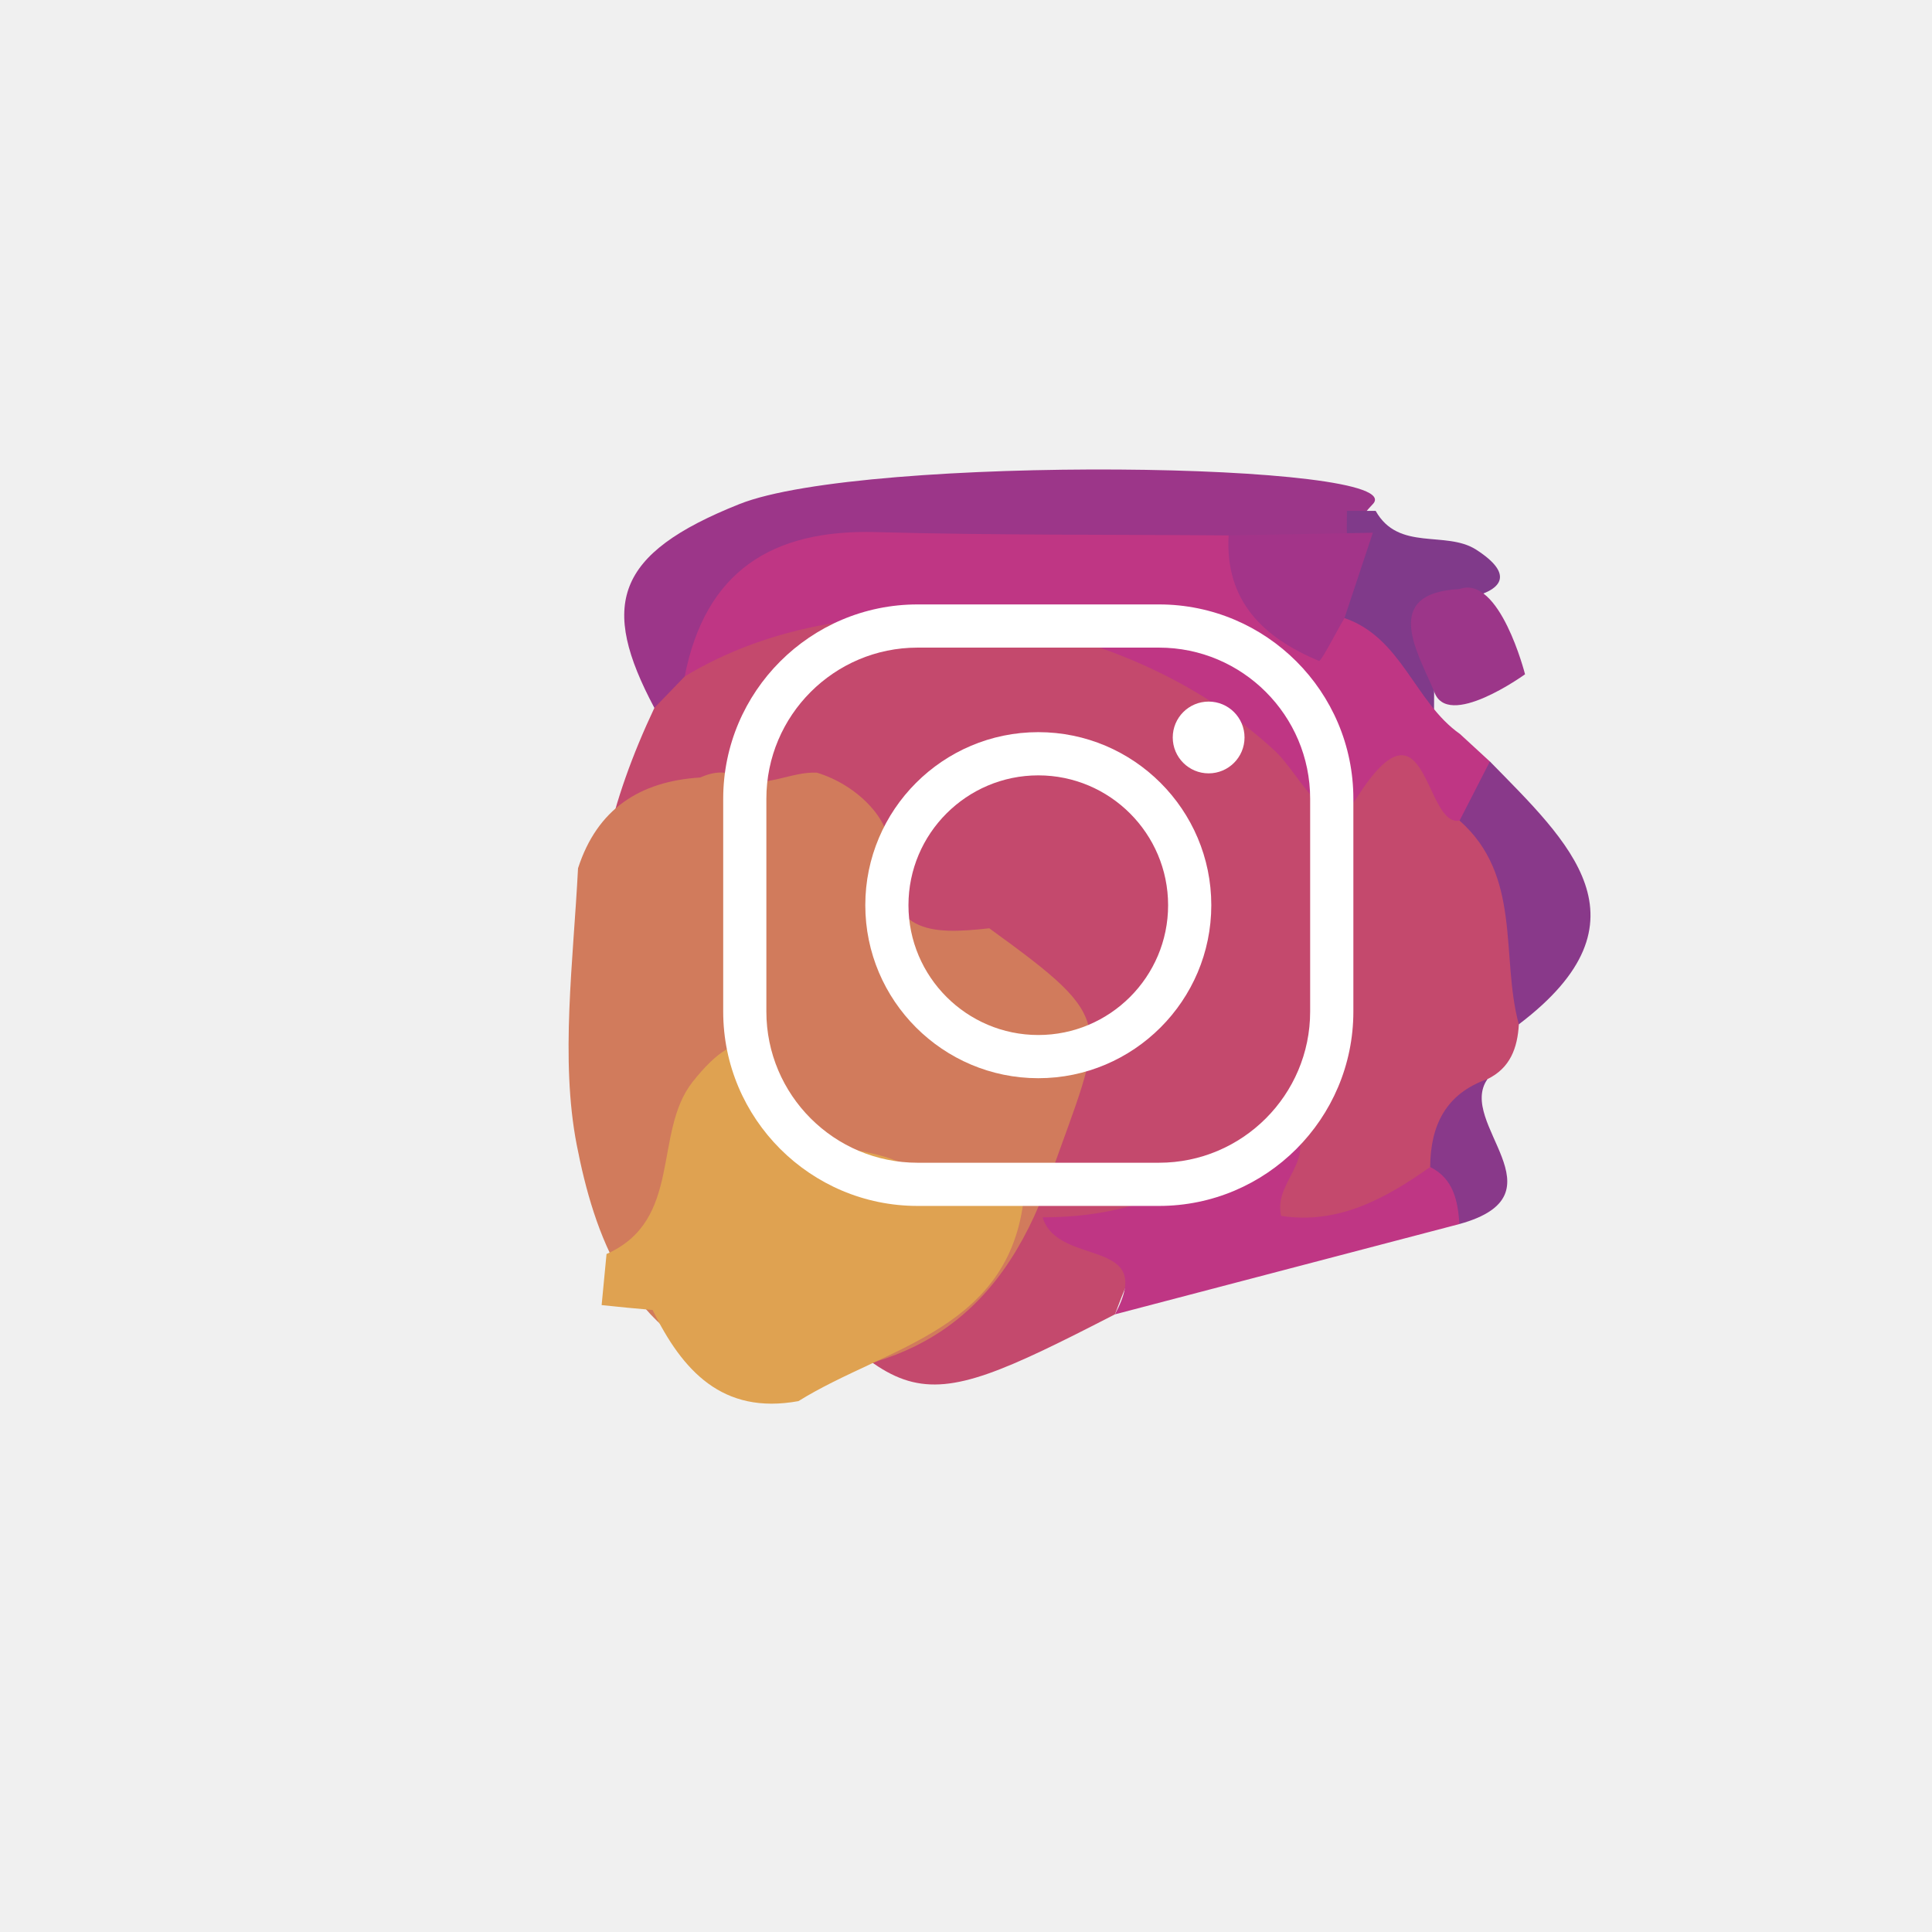
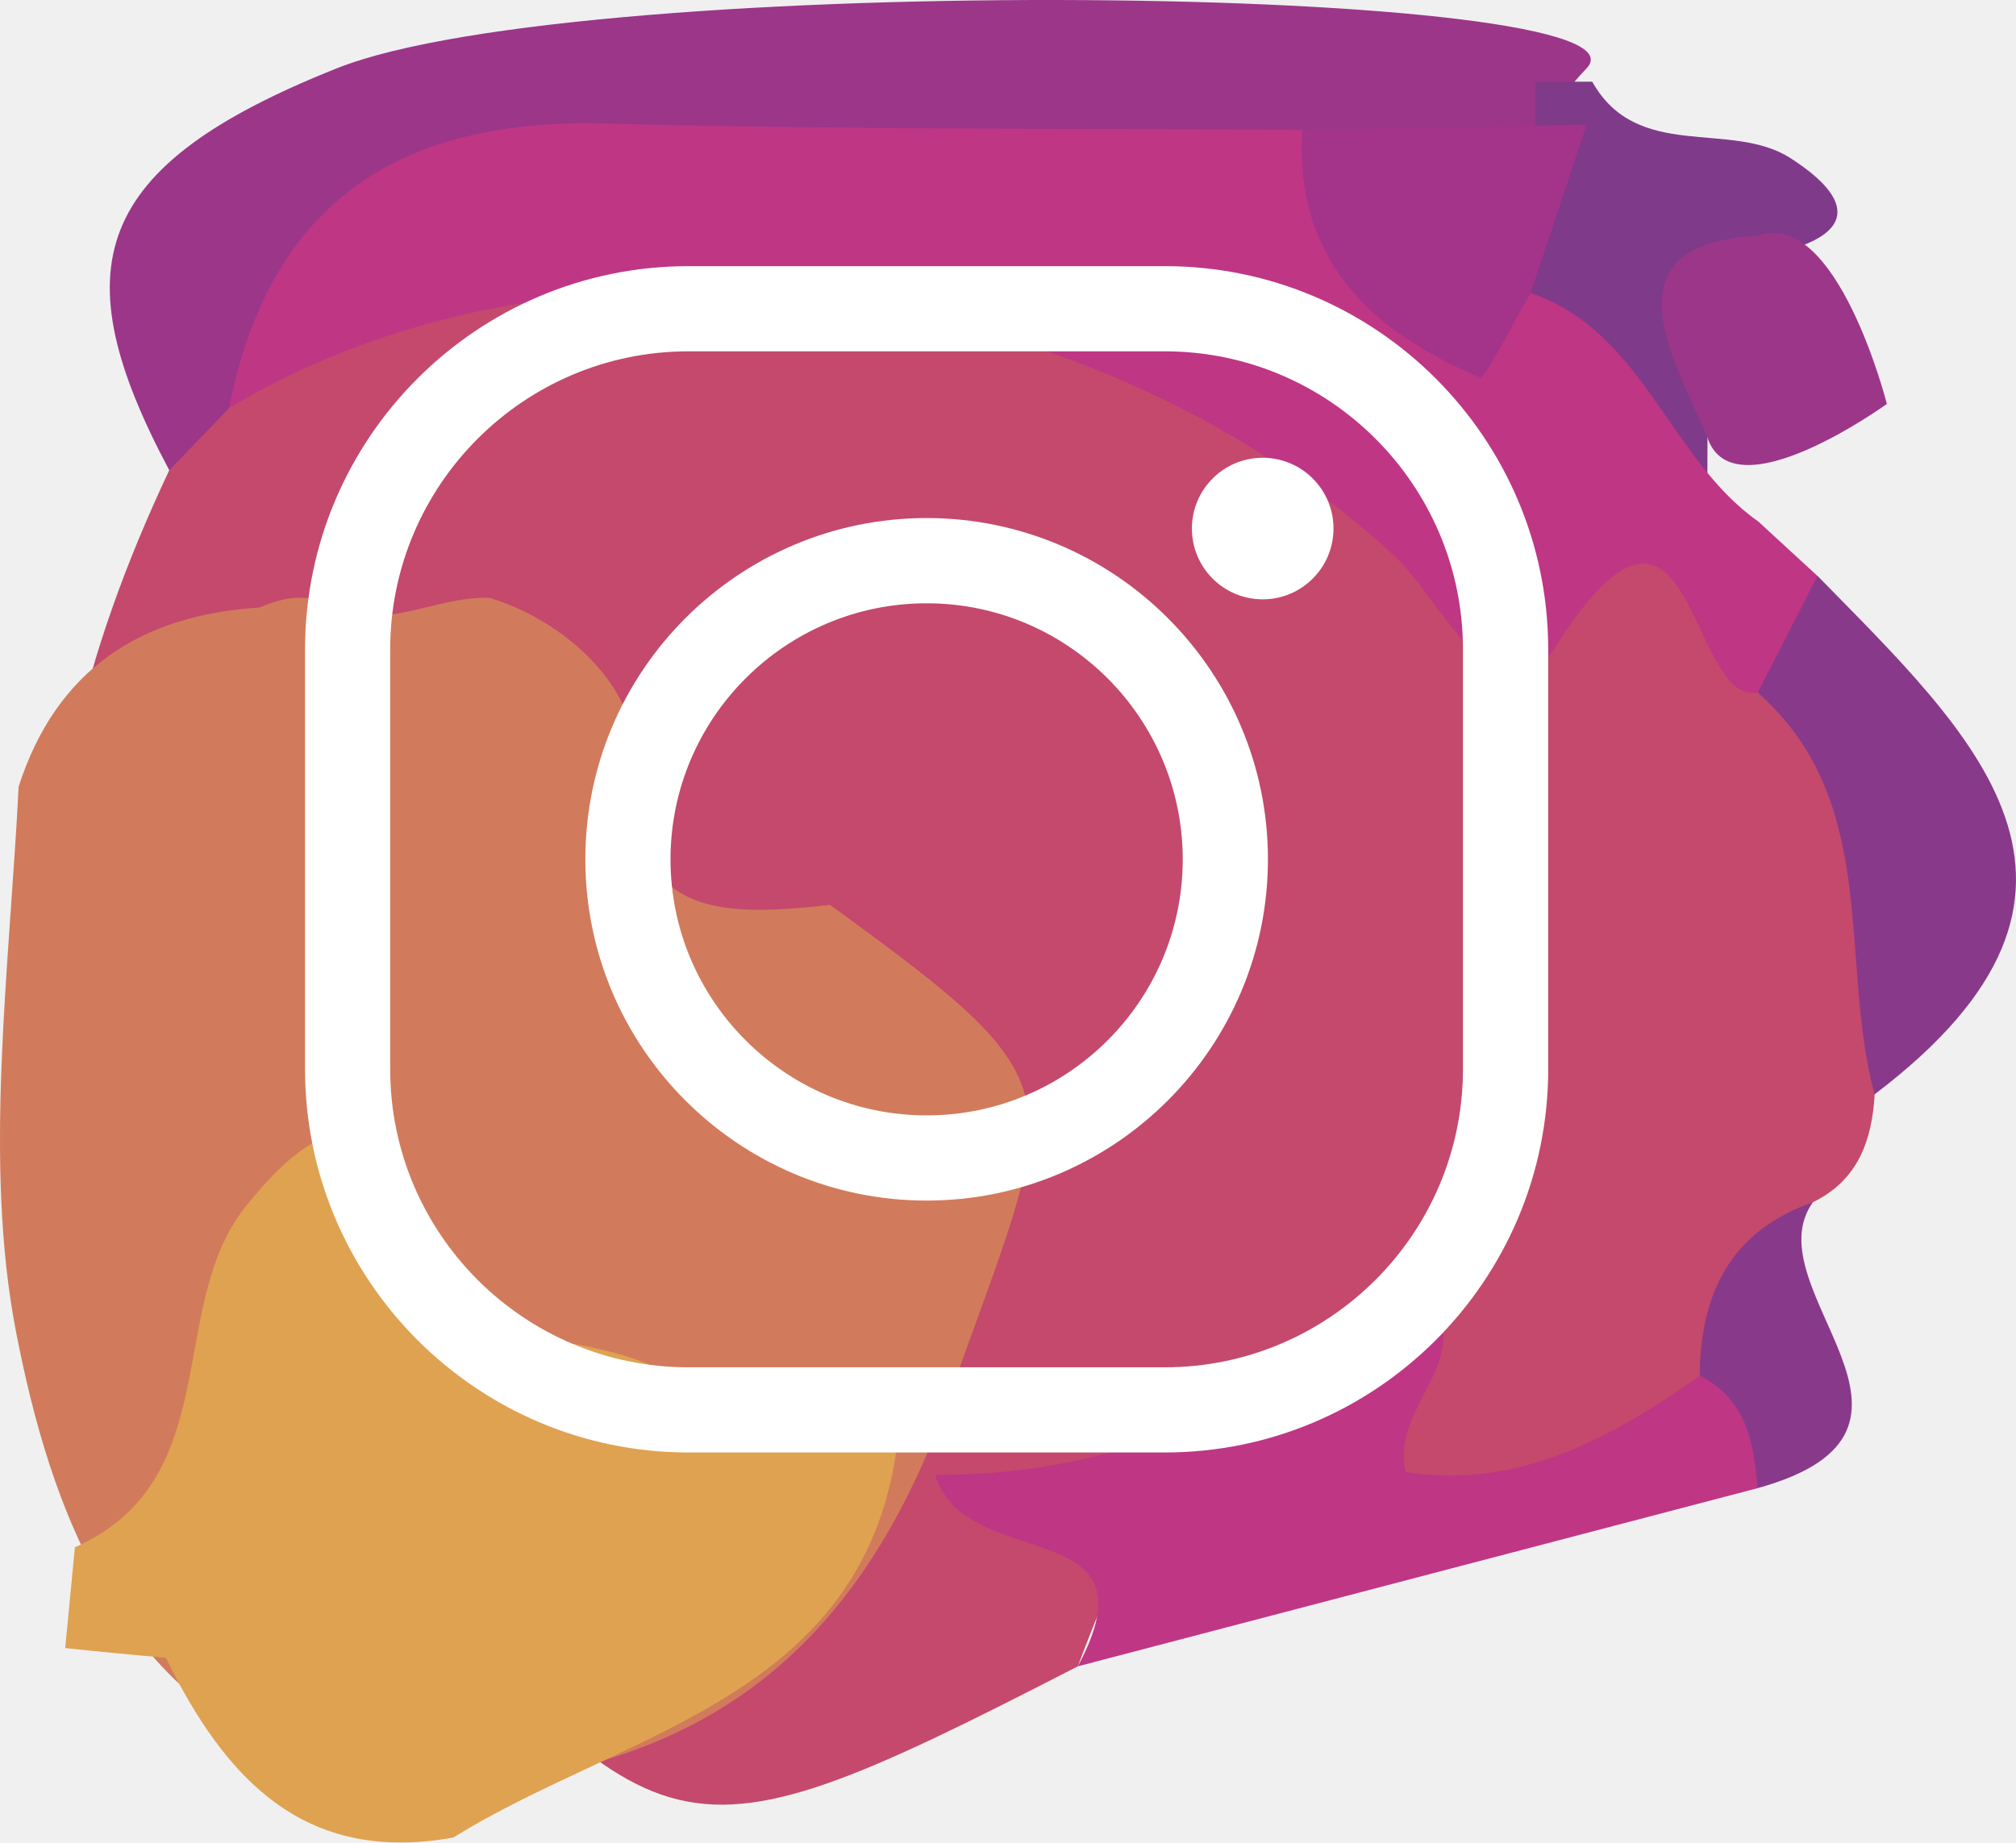
- <svg xmlns="http://www.w3.org/2000/svg" version="1.1" id="Camada_1" x="0px" y="0px" width="74.074px" height="74.074px" viewBox="0 0 74.074 74.074" enable-background="new 0 0 74.074 74.074" xml:space="preserve">
-   <g>
-     <g>
-       <g>
-         <path fill-rule="evenodd" clip-rule="evenodd" fill="#9C3689" d="M25.089,27.141c-2.094-3.934-1.532-5.905,3.26-7.814     c4.792-1.91,25.832-1.622,24.287,0c-1.545,1.621,0.318,1.123-0.232,1.584c-1.629,1.036-3.467,0.969-5.285,1.008     c-4.208,0.053-8.42-0.002-12.633,0.028c-3.193,0.024-5.714,1.075-7.172,4.081C26.745,26.743,26.089,27.295,25.089,27.141z" />
-         <path fill-rule="evenodd" clip-rule="evenodd" fill="#803A8A" d="M51.641,20.688c-0.004-0.367-0.004-0.734,0-1.1     c0.367,0,0.734,0,1.103,0c0.879,1.565,2.688,0.74,3.853,1.486c1.455,0.936,1.074,1.588-0.455,1.883     c-1.019,0.871-0.336,2.342-1.156,3.282c-0.004,0.718-0.006,1.438-0.008,2.159c-3.018,0.066-3.615-2.604-4.988-4.406     C49.535,22.391,50.406,21.448,51.641,20.688z" />
-         <path fill-rule="evenodd" clip-rule="evenodd" fill="#C4496D" d="M25.089,27.141c0.387-0.4,0.776-0.804,1.163-1.205     c4.578-5.182,11.083-4.186,16.057-2.779c4.917,1.389,9.693,4.672,14.406,7.359c2.589,2.56,2.909,5.513,1.519,8.76     c-0.053,0.899-0.326,1.672-1.206,2.098c-1.091,1.154-0.884,2.82-1.616,4.12c-1.658,1.752-4.387,2.644-5.94,1.741     c-4.289-2.491-5.521-0.064-6.725,3.158c-8.392,4.317-7.87,3.627-14.638-3.453C21.944,40.49,21.664,34.416,25.089,27.141z" />
-         <path fill-rule="evenodd" clip-rule="evenodd" fill="#BF3684" d="M55.961,31.463c-1.365,0.263-1.246-5.127-3.957-0.852     c-1.047,1.652-2.166-0.936-3.119-1.818c-5.98-5.535-16.106-6.816-22.634-2.857c0.79-4.031,3.342-5.643,7.324-5.535     c4.508,0.124,9.02,0.091,13.53,0.127c1.451,1.102,2.232,3.137,4.443,3.168c2.203,0.758,2.688,3.223,4.426,4.444     c0.383,0.352,0.765,0.703,1.148,1.056C57.801,30.496,56.73,30.901,55.961,31.463z" />
-         <path fill-rule="evenodd" clip-rule="evenodd" fill="#BF3684" d="M42.747,50.393c1.619-3.002-2.186-1.782-2.772-3.721     c3.762,0.014,6.829-1.459,9.048-4.205c1.989,1.842-0.257,2.666,0.097,4.15c2.17,0.338,3.977-0.646,5.715-1.874     c2.063-0.14,1.783,0.927,1.123,2.187C51.555,48.085,47.148,49.239,42.747,50.393z" />
-         <path fill-rule="evenodd" clip-rule="evenodd" fill="#89398A" d="M55.961,31.463c0.389-0.758,0.773-1.512,1.162-2.268     c3,3.07,6.361,6.102,1.109,10.079C57.526,36.655,58.365,33.588,55.961,31.463z" />
-         <path fill-rule="evenodd" clip-rule="evenodd" fill="#89398A" d="M55.957,46.93c-0.068-0.886-0.217-1.73-1.123-2.187     c0.011-1.594,0.598-2.812,2.197-3.37C55.838,43.063,60.047,45.797,55.957,46.93z" />
-         <path fill-rule="evenodd" clip-rule="evenodd" fill="#9C3689" d="M54.982,26.501c-0.6-1.441-2.07-3.761,0.979-3.917     c1.538-0.556,2.51,3.268,2.51,3.268S55.477,28.018,54.982,26.501z" />
-         <path fill-rule="evenodd" clip-rule="evenodd" fill="#A33489" d="M51.549,23.695c-0.338,0.574-0.896,1.677-0.979,1.644     c-2.112-0.88-3.608-2.28-3.465-4.812c1.844-0.033,3.688-0.068,5.531-0.102C52.274,21.517,51.912,22.604,51.549,23.695z" />
+ <svg xmlns="http://www.w3.org/2000/svg" version="1.1" id="Camada_1" x="0px" y="0px" width="39.181" height="35.817" viewBox="0 0 39.181 35.817" enable-background="new 0 0 74.074 74.074" xml:space="preserve">
+   <defs id="defs47" />
+   <g id="g42" transform="translate(-21.79955,-18.00031)">
+     <g id="g26">
+       <g id="g20">
+         <path d="m 25.089,27.141 c -2.094,-3.934 -1.532,-5.905 3.26,-7.814 4.792,-1.91 25.832,-1.622 24.287,0 -1.545,1.621 0.318,1.123 -0.232,1.584 -1.629,1.036 -3.467,0.969 -5.285,1.008 -4.208,0.053 -8.42,-0.002 -12.633,0.028 -3.193,0.024 -5.714,1.075 -7.172,4.081 -0.569,0.715 -1.225,1.267 -2.225,1.113 z" id="path2" style="clip-rule:evenodd;fill:#9c3689;fill-rule:evenodd" />
+         <path d="m 51.641,20.688 c -0.004,-0.367 -0.004,-0.734 0,-1.1 0.367,0 0.734,0 1.103,0 0.879,1.565 2.688,0.74 3.853,1.486 1.455,0.936 1.074,1.588 -0.455,1.883 -1.019,0.871 -0.336,2.342 -1.156,3.282 -0.004,0.718 -0.006,1.438 -0.008,2.159 -3.018,0.066 -3.615,-2.604 -4.988,-4.406 -0.455,-1.601 0.416,-2.544 1.651,-3.304 z" id="path4" style="clip-rule:evenodd;fill:#803a8a;fill-rule:evenodd" />
+         <path d="m 25.089,27.141 c 0.387,-0.4 0.776,-0.804 1.163,-1.205 4.578,-5.182 11.083,-4.186 16.057,-2.779 4.917,1.389 9.693,4.672 14.406,7.359 2.589,2.56 2.909,5.513 1.519,8.76 -0.053,0.899 -0.326,1.672 -1.206,2.098 -1.091,1.154 -0.884,2.82 -1.616,4.12 -1.658,1.752 -4.387,2.644 -5.94,1.741 -4.289,-2.491 -5.521,-0.064 -6.725,3.158 -8.392,4.317 -7.87,3.627 -14.638,-3.453 -6.165,-6.45 -6.445,-12.524 -3.02,-19.799 z" id="path6" style="clip-rule:evenodd;fill:#c4496d;fill-rule:evenodd" />
+         <path d="m 55.961,31.463 c -1.365,0.263 -1.246,-5.127 -3.957,-0.852 -1.047,1.652 -2.166,-0.936 -3.119,-1.818 -5.98,-5.535 -16.106,-6.816 -22.634,-2.857 0.79,-4.031 3.342,-5.643 7.324,-5.535 4.508,0.124 9.02,0.091 13.53,0.127 1.451,1.102 2.232,3.137 4.443,3.168 2.203,0.758 2.688,3.223 4.426,4.444 0.383,0.352 0.765,0.703 1.148,1.056 0.679,1.3 -0.392,1.705 -1.161,2.267 z" id="path8" style="clip-rule:evenodd;fill:#bf3684;fill-rule:evenodd" />
+         <path d="m 42.747,50.393 c 1.619,-3.002 -2.186,-1.782 -2.772,-3.721 3.762,0.014 6.829,-1.459 9.048,-4.205 1.989,1.842 -0.257,2.666 0.097,4.15 2.17,0.338 3.977,-0.646 5.715,-1.874 2.063,-0.14 1.783,0.927 1.123,2.187 -4.403,1.155 -8.81,2.309 -13.211,3.463 z" id="path10" style="clip-rule:evenodd;fill:#bf3684;fill-rule:evenodd" />
+         <path d="m 55.961,31.463 c 0.389,-0.758 0.773,-1.512 1.162,-2.268 3,3.07 6.361,6.102 1.109,10.079 -0.706,-2.619 0.133,-5.686 -2.271,-7.811 z" id="path12" style="clip-rule:evenodd;fill:#89398a;fill-rule:evenodd" />
+         <path d="m 55.957,46.93 c -0.068,-0.886 -0.217,-1.73 -1.123,-2.187 0.011,-1.594 0.598,-2.812 2.197,-3.37 -1.193,1.69 3.016,4.424 -1.074,5.557 z" id="path14" style="clip-rule:evenodd;fill:#89398a;fill-rule:evenodd" />
+         <path d="m 54.982,26.501 c -0.6,-1.441 -2.07,-3.761 0.979,-3.917 1.538,-0.556 2.51,3.268 2.51,3.268 0,0 -2.994,2.166 -3.489,0.649 z" id="path16" style="clip-rule:evenodd;fill:#9c3689;fill-rule:evenodd" />
+         <path d="m 51.549,23.695 c -0.338,0.574 -0.896,1.677 -0.979,1.644 -2.112,-0.88 -3.608,-2.28 -3.465,-4.812 1.844,-0.033 3.688,-0.068 5.531,-0.102 -0.362,1.092 -0.724,2.179 -1.087,3.27 z" id="path18" style="clip-rule:evenodd;fill:#a33489;fill-rule:evenodd" />
      </g>
-       <path fill-rule="evenodd" clip-rule="evenodd" fill="#D17B5C" d="M29.539,52.803c-0.35-0.107-0.701-0.217-1.05-0.324    c-4.387-1.147-5.727-5.25-6.376-8.579c-0.64-3.289-0.131-7.057,0.049-10.61c0.733-2.272,2.368-3.334,4.68-3.48    c0.542-0.235,1.076-0.303,1.585,0.086c0.998,0.298,1.913-0.316,2.89-0.272c1.515,0.454,2.845,1.787,2.776,2.964    c-0.19,3.248,1.595,3.251,3.837,3.003c5.009,3.637,4.451,3.534,2.307,9.592C38.284,50.697,34.81,52.658,29.539,52.803z" />
-       <path fill-rule="evenodd" clip-rule="evenodd" fill="#DFA251" d="M25.021,50.226c-0.653-0.056-1.304-0.118-1.954-0.188    c0.063-0.655,0.125-1.305,0.188-1.959c2.93-1.296,1.772-4.649,3.294-6.591c1.908-2.426,3.003-1.637,3.268,1.129    c1.373,1.956,4.104,0.994,5.632,2.612c1.276,0.126,2.554,0.253,3.835,0.379c-0.394,5.372-5.24,5.979-8.672,8.112    C27.689,54.252,26.162,52.546,25.021,50.226z" />
+       <path d="m 29.539,52.803 c -0.35,-0.107 -0.701,-0.217 -1.05,-0.324 -4.387,-1.147 -5.727,-5.25 -6.376,-8.579 -0.64,-3.289 -0.131,-7.057 0.049,-10.61 0.733,-2.272 2.368,-3.334 4.68,-3.48 0.542,-0.235 1.076,-0.303 1.585,0.086 0.998,0.298 1.913,-0.316 2.89,-0.272 1.515,0.454 2.845,1.787 2.776,2.964 -0.19,3.248 1.595,3.251 3.837,3.003 5.009,3.637 4.451,3.534 2.307,9.592 -1.953,5.514 -5.427,7.475 -10.698,7.62 z" id="path22" style="clip-rule:evenodd;fill:#d17b5c;fill-rule:evenodd" />
+       <path d="m 25.021,50.226 c -0.653,-0.056 -1.304,-0.118 -1.954,-0.188 0.063,-0.655 0.125,-1.305 0.188,-1.959 2.93,-1.296 1.772,-4.649 3.294,-6.591 1.908,-2.426 3.003,-1.637 3.268,1.129 1.373,1.956 4.104,0.994 5.632,2.612 1.276,0.126 2.554,0.253 3.835,0.379 -0.394,5.372 -5.24,5.979 -8.672,8.112 -2.923,0.532 -4.45,-1.174 -5.591,-3.494 z" id="path24" style="clip-rule:evenodd;fill:#dfa251;fill-rule:evenodd" />
    </g>
-     <g>
-       <g>
-         <path fill="#FFFFFF" d="M44.438,46.236h-9.258c-4.108,0-7.452-3.344-7.452-7.452v-8.159c0-4.108,3.343-7.451,7.452-7.451h9.258     c4.109,0,7.451,3.343,7.451,7.451v8.159C51.889,42.893,48.547,46.236,44.438,46.236z M35.179,24.83     c-3.196,0-5.796,2.6-5.796,5.795v8.159c0,3.196,2.6,5.796,5.796,5.796h9.258c3.195,0,5.795-2.6,5.795-5.796v-8.159     c0-3.195-2.6-5.795-5.795-5.795H35.179z" />
+     <g id="g40">
+       <g id="g30">
+         <path d="M 44.438,46.236 H 35.18 c -4.108,0 -7.452,-3.344 -7.452,-7.452 v -8.159 c 0,-4.108 3.343,-7.451 7.452,-7.451 h 9.258 c 4.109,0 7.451,3.343 7.451,7.451 v 8.159 c 0,4.109 -3.342,7.452 -7.451,7.452 z M 35.179,24.83 c -3.196,0 -5.796,2.6 -5.796,5.795 v 8.159 c 0,3.196 2.6,5.796 5.796,5.796 h 9.258 c 3.195,0 5.795,-2.6 5.795,-5.796 v -8.159 c 0,-3.195 -2.6,-5.795 -5.795,-5.795 z" id="path28" style="fill:#ffffff" />
      </g>
-       <g>
-         <path fill="#FFFFFF" d="M39.809,41.339c-3.658,0-6.633-2.977-6.633-6.634c0-3.658,2.976-6.634,6.633-6.634     s6.633,2.976,6.633,6.634C46.441,38.362,43.466,41.339,39.809,41.339z M39.809,29.728c-2.745,0-4.978,2.232-4.978,4.978     c0,2.744,2.233,4.977,4.978,4.977s4.977-2.232,4.977-4.977C44.785,31.96,42.553,29.728,39.809,29.728z" />
+       <g id="g34">
+         <path d="m 39.809,41.339 c -3.658,0 -6.633,-2.977 -6.633,-6.634 0,-3.658 2.976,-6.634 6.633,-6.634 3.657,0 6.633,2.976 6.633,6.634 -10e-4,3.657 -2.976,6.634 -6.633,6.634 z m 0,-11.611 c -2.745,0 -4.978,2.232 -4.978,4.978 0,2.744 2.233,4.977 4.978,4.977 2.745,0 4.977,-2.232 4.977,-4.977 -0.001,-2.746 -2.233,-4.978 -4.977,-4.978 z" id="path32" style="fill:#ffffff" />
      </g>
-       <g>
-         <circle fill="#FFFFFF" cx="46.34" cy="28.275" r="1.376" />
+       <g id="g38">
+         <circle cx="46.34" cy="28.275" r="1.376" id="circle36" style="fill:#ffffff" />
      </g>
    </g>
  </g>
</svg>
